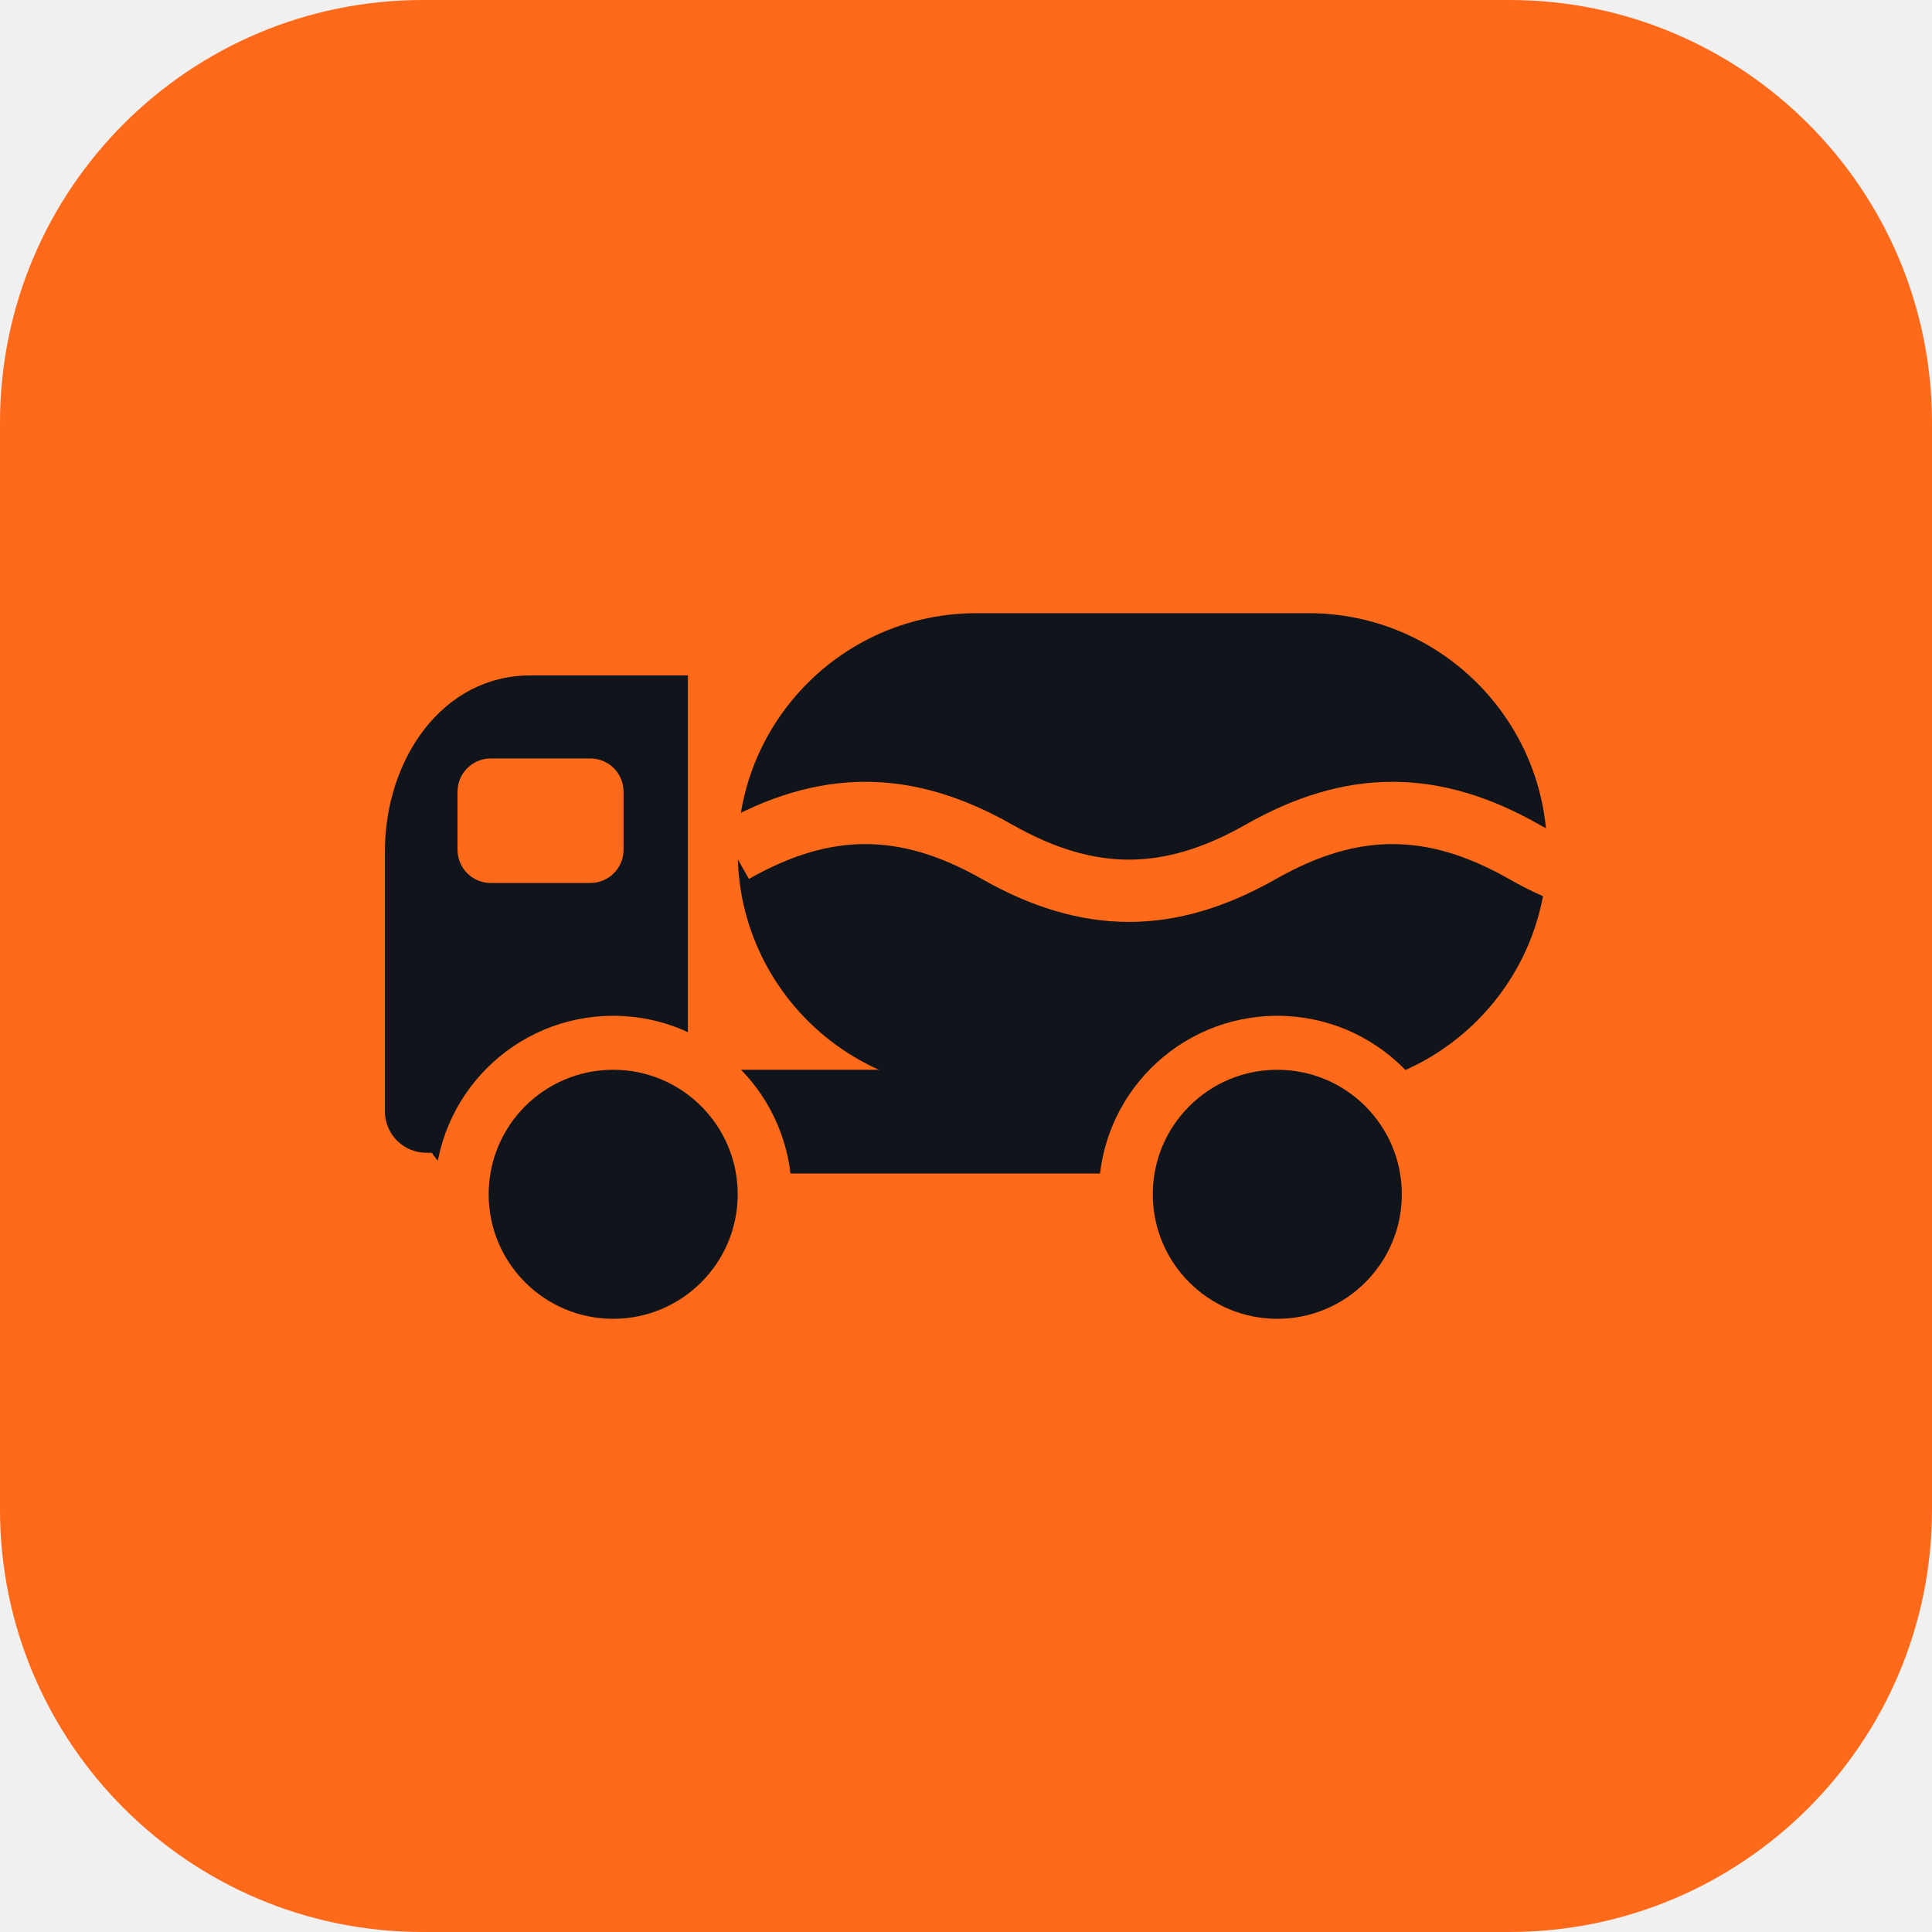
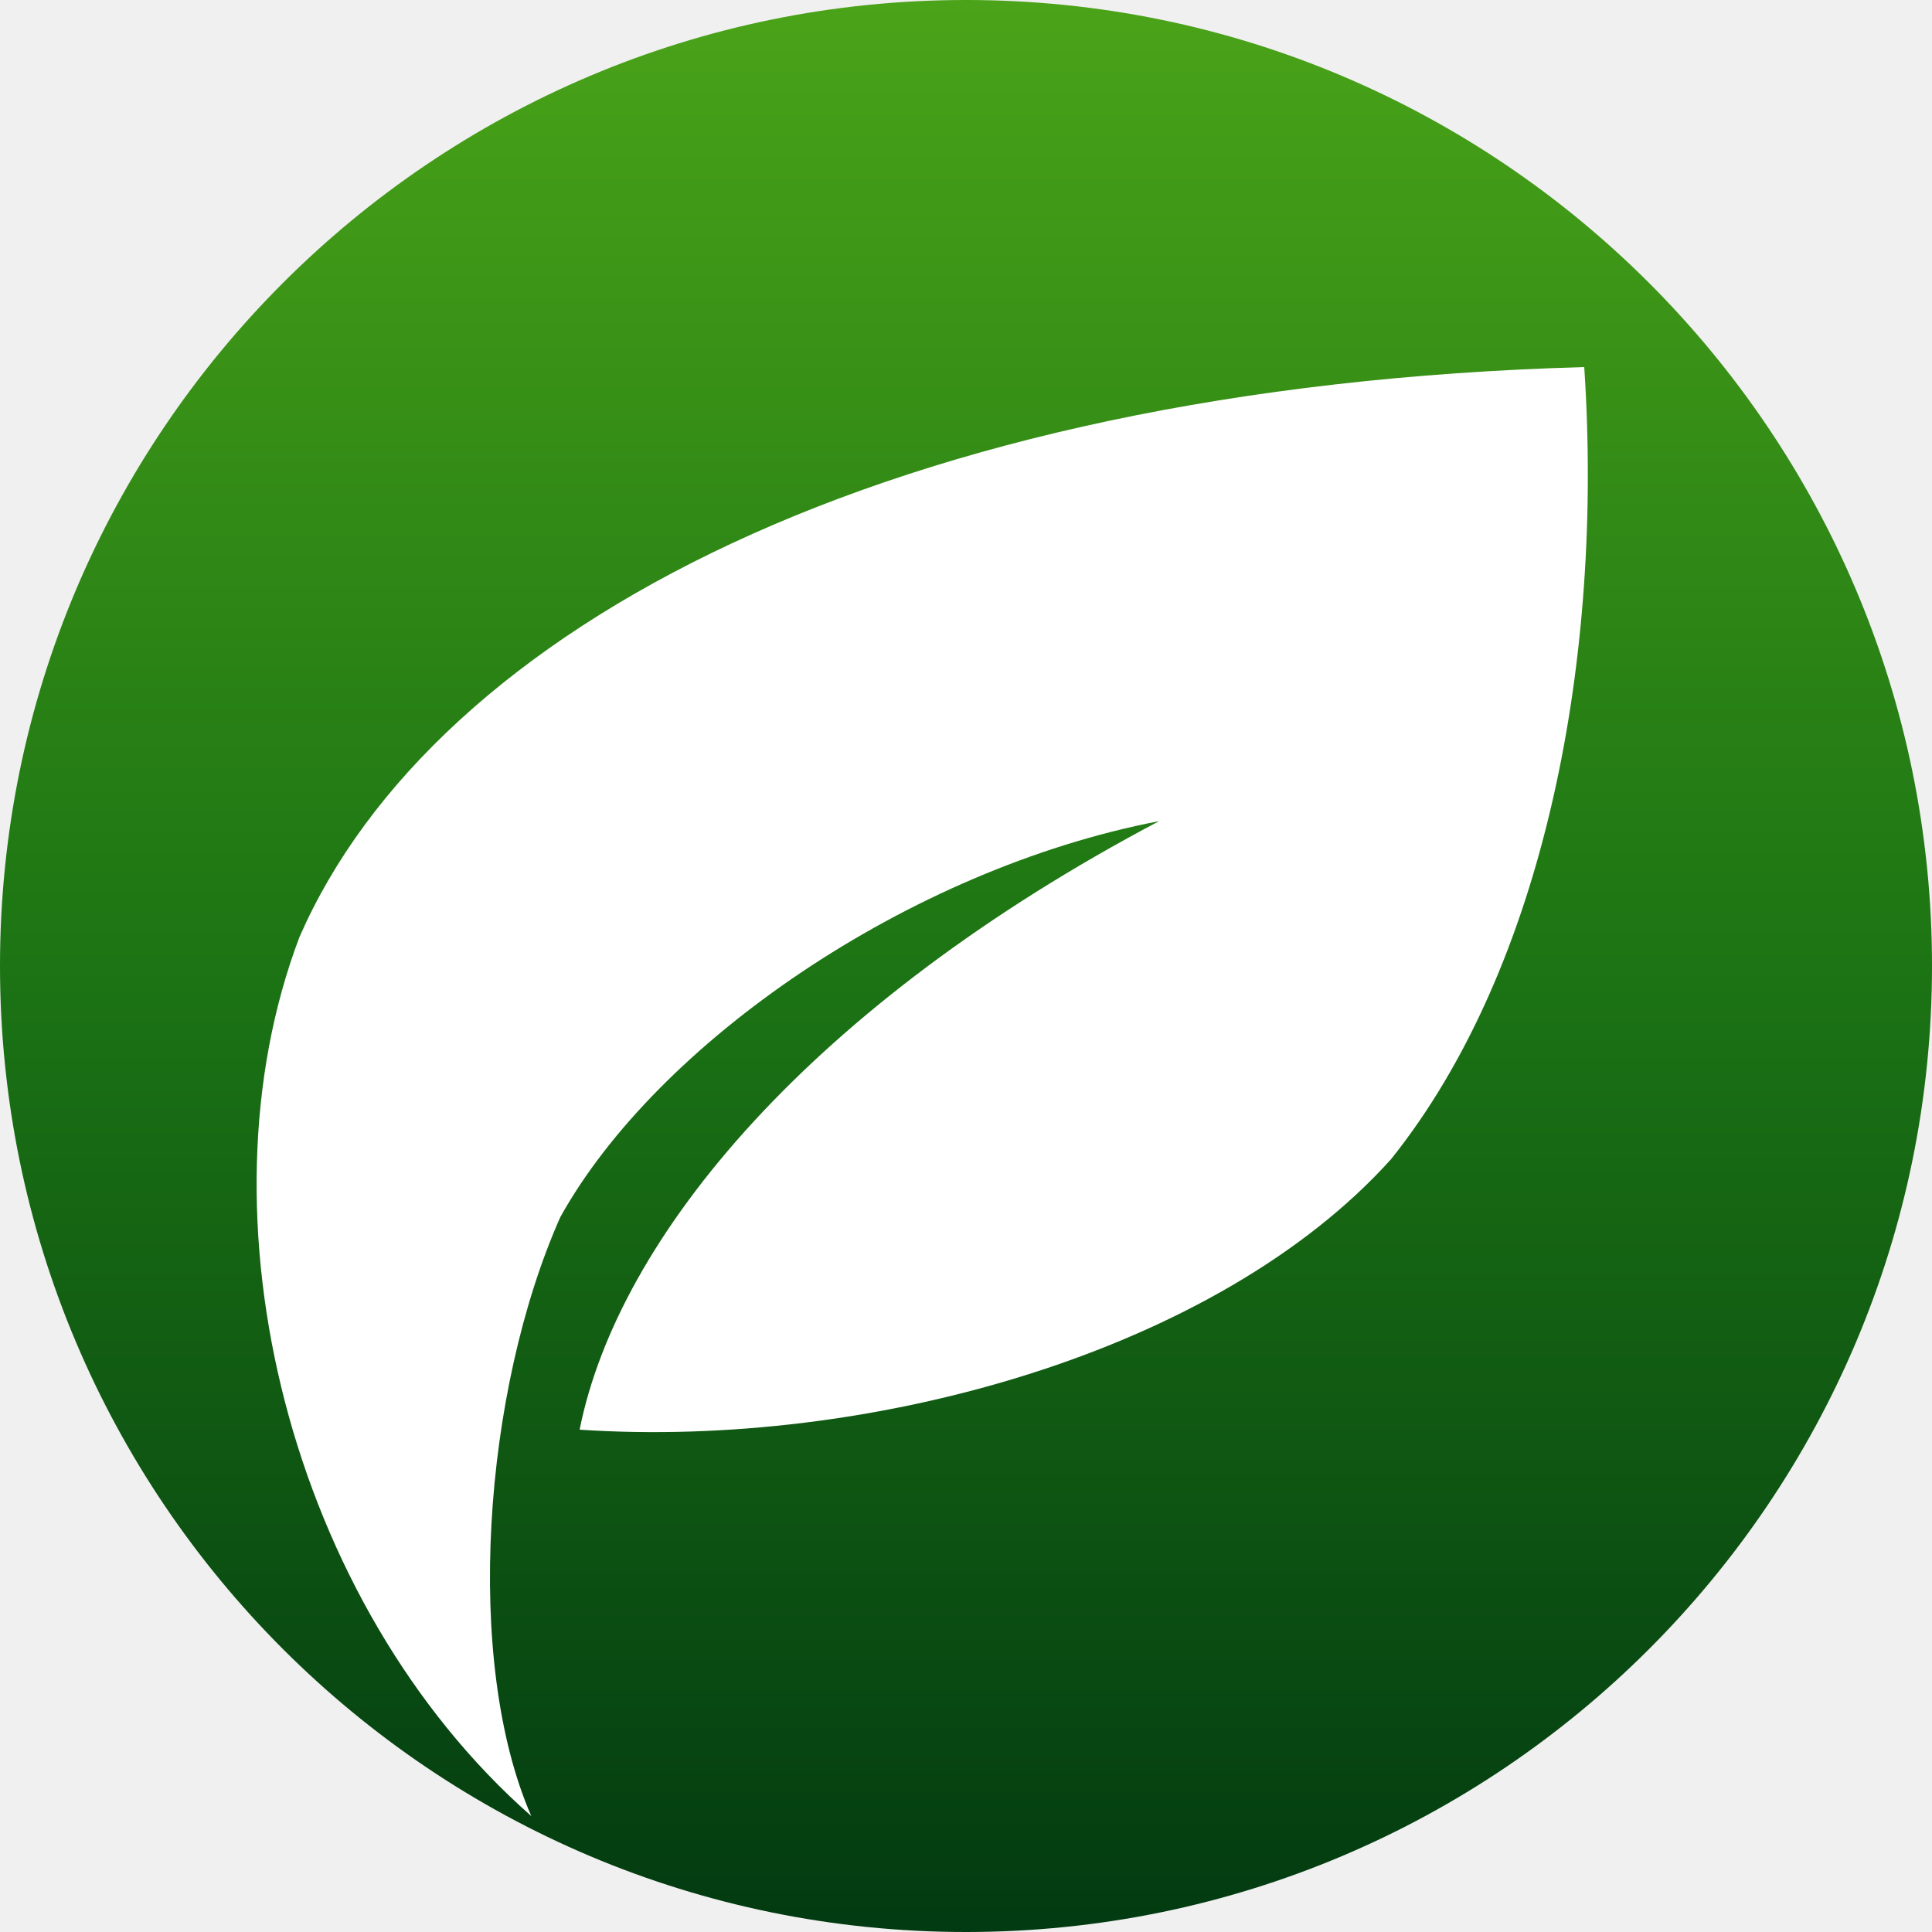
- <svg xmlns="http://www.w3.org/2000/svg" viewBox="0 0 512 512">
-   <rect width="512" height="512" rx="112" fill="#FF6A1A" />
-   <svg x="80" y="80" width="352" height="352" viewBox="0 0 64 64" fill="#10151b">
-     <defs>
-       <mask id="ev-cut" maskUnits="userSpaceOnUse" x="0" y="0" width="64" height="64">
-         <rect width="64" height="64" fill="#fff" />
-         <path d="M20.8 26.5c4.4-2.5 8.3-2.5 12.7 0s8.3 2.5 12.7 0 8.3-2.5 12.7 0 8.3 2.5 12.7 0" fill="none" stroke="#000" stroke-width="3" />
-         <rect x="7.5" y="22" width="8" height="6" rx="1.6" fill="#000" />
-         <rect x="18.6" y="16" width="2.2" height="24" fill="#000" />
-         <circle cx="15" cy="43" r="8.6" fill="#000" />
-         <circle cx="47" cy="43" r="8.6" fill="#000" />
-       </mask>
-     </defs>
-     <g mask="url(#ev-cut)">
-       <rect x="21" y="15" width="39" height="23" rx="11.5" />
-       <path d="M4 39V26.5C4 22 6.8 18 11 18h8v23H6a2 2 0 0 1-2-2z" />
-       <rect x="6" y="37" width="46" height="5" rx="2" />
-     </g>
-     <circle cx="15" cy="43" r="6" />
-     <circle cx="47" cy="43" r="6" />
-   </svg>
+ <svg xmlns="http://www.w3.org/2000/svg" viewBox="0 0 100 100">
+   <defs>
+     <linearGradient id="ev-o" x1="0" y1="0" x2="0" y2="100" gradientUnits="userSpaceOnUse">
+       <stop offset="0" stop-color="#4aa318" />
+       <stop offset=".5" stop-color="#1c7414" />
+       <stop offset="1" stop-color="#023a11" />
+     </linearGradient>
+   </defs>
+   <circle cx="50" cy="50" r="50" fill="url(#ev-o)" />
+   <path fill="#fff" d="M27.5 94C15 83 10 63 15.5 48.5 22.5 32.5 46 20 82 19 83 34 80 50 72 60 63 70 45 75 30 74 32 64 42 52 60 42.5 47 45 34 54 29 63 25 72 24 86 27.5 94Z" />
</svg>
